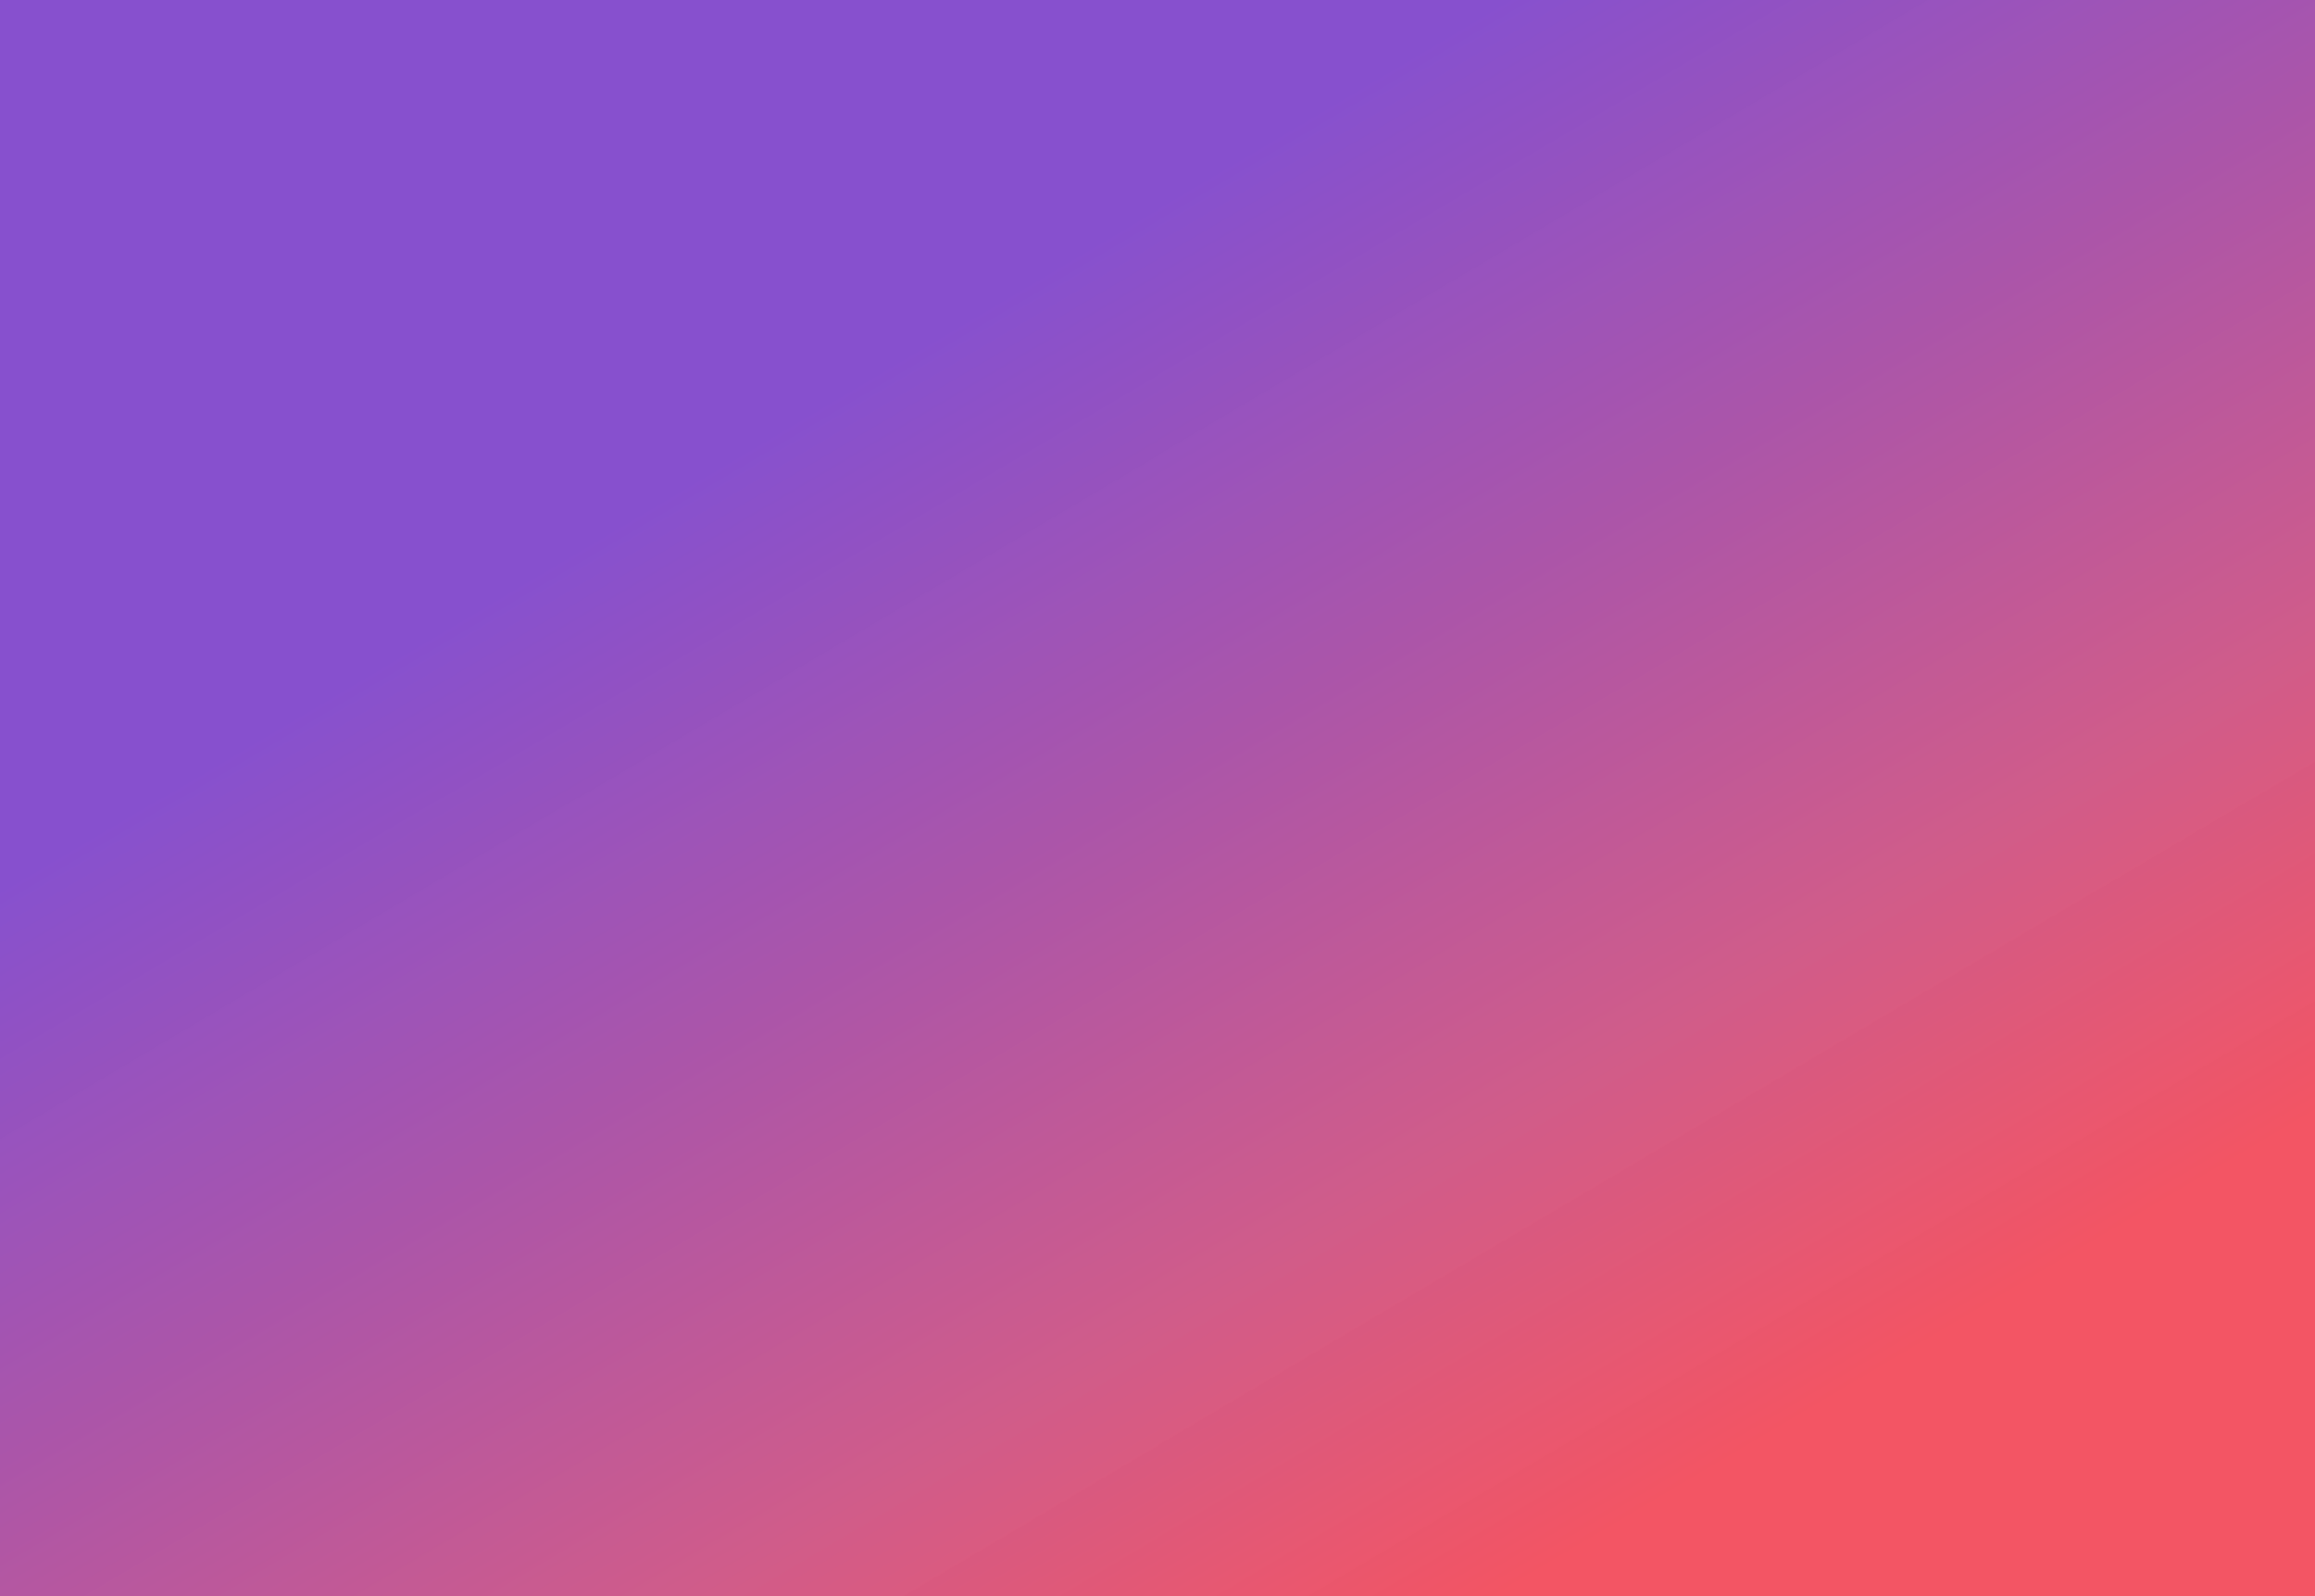
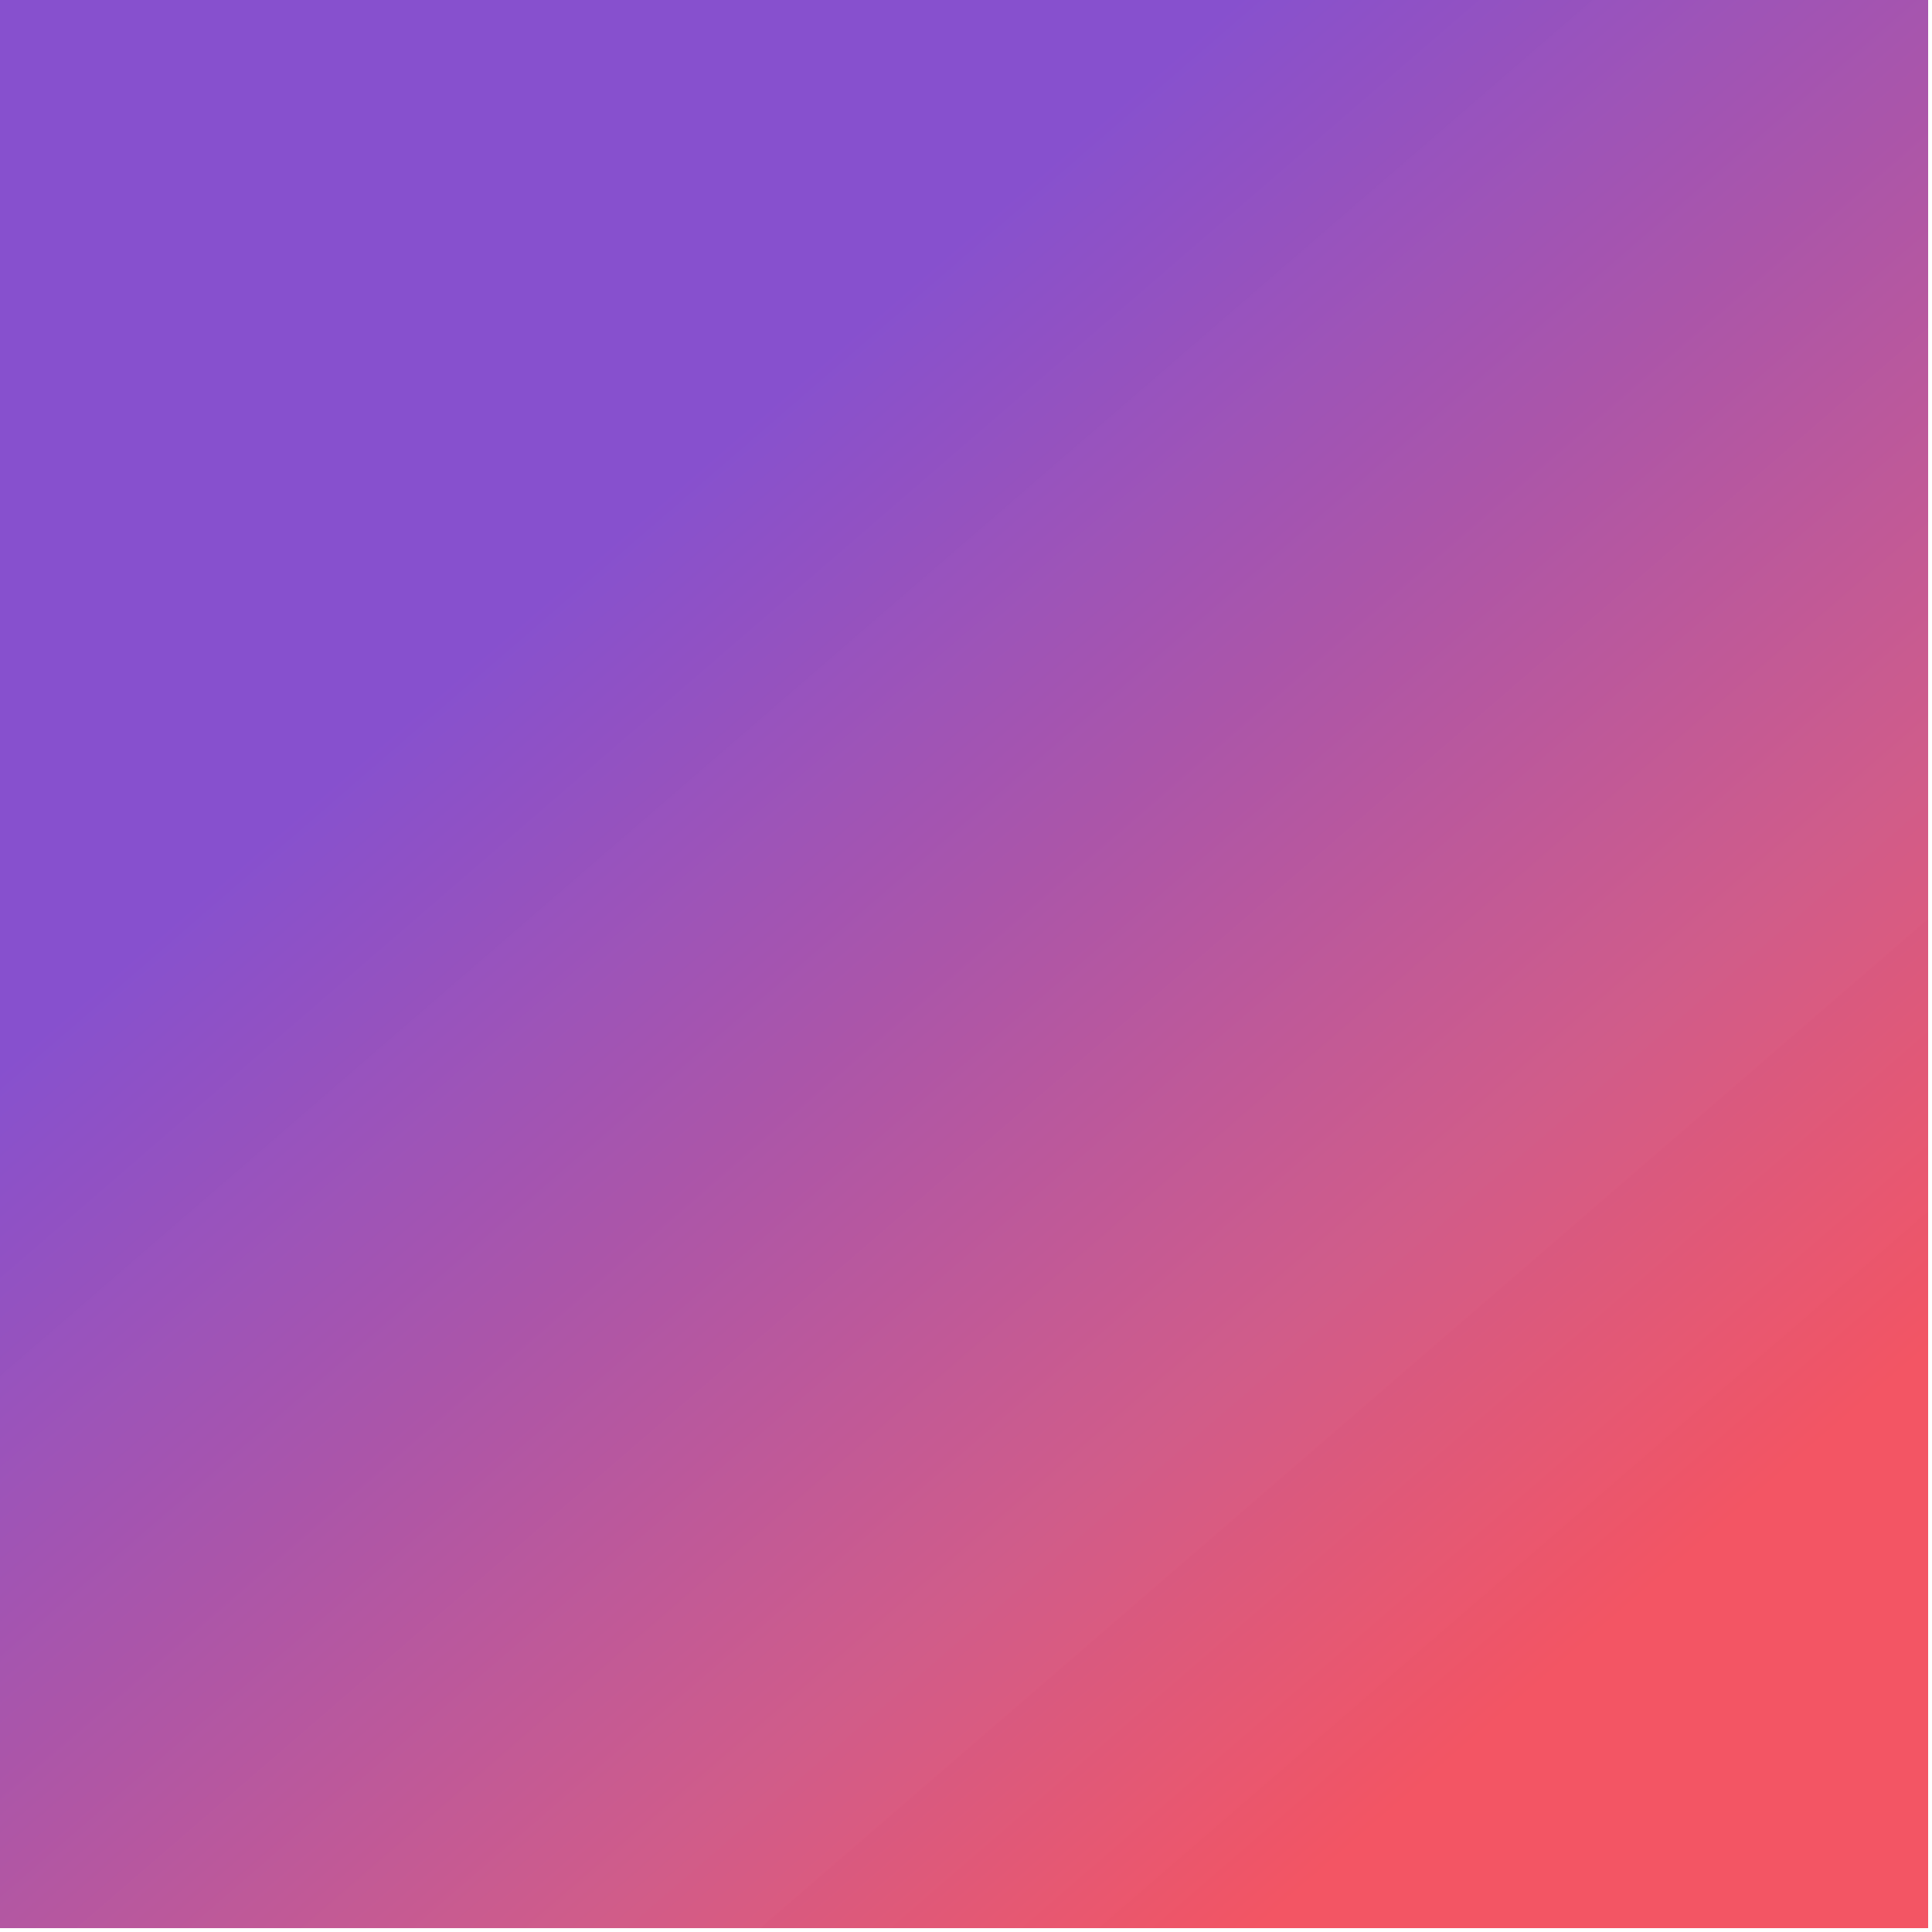
- <svg xmlns="http://www.w3.org/2000/svg" width="580" height="400">
+ <svg xmlns="http://www.w3.org/2000/svg" width="500" height="500">
  <defs>
    <linearGradient y2="0.859" x2="0.812" y1="0.285" x1="0.316" id="svg_1">
      <stop offset="0" stop-opacity="0.992" stop-color="#864fce" />
      <stop offset="0.352" stop-opacity="0.988" stop-color="#a953a9" />
      <stop offset="0.695" stop-opacity="0.988" stop-color="#cf5a89" />
      <stop offset="1" stop-opacity="0.996" stop-color="#f35463" />
    </linearGradient>
  </defs>
  <g>
-     <rect fill="url(#svg_1)" id="canvas_background" height="402" width="582" y="-1" x="-1" />
-     <g display="none" overflow="visible" y="0" x="0" height="100%" width="100%" id="canvasGrid">
-       <rect fill="url(#gridpattern)" stroke-width="0" y="0" x="0" height="100%" width="100%" />
-     </g>
-   </g>
-   <g>
+     <rect fill="url(#svg_1)" id="canvas_background" width="500" height="500" y="-1" x="-1" />
  </g>
</svg>
